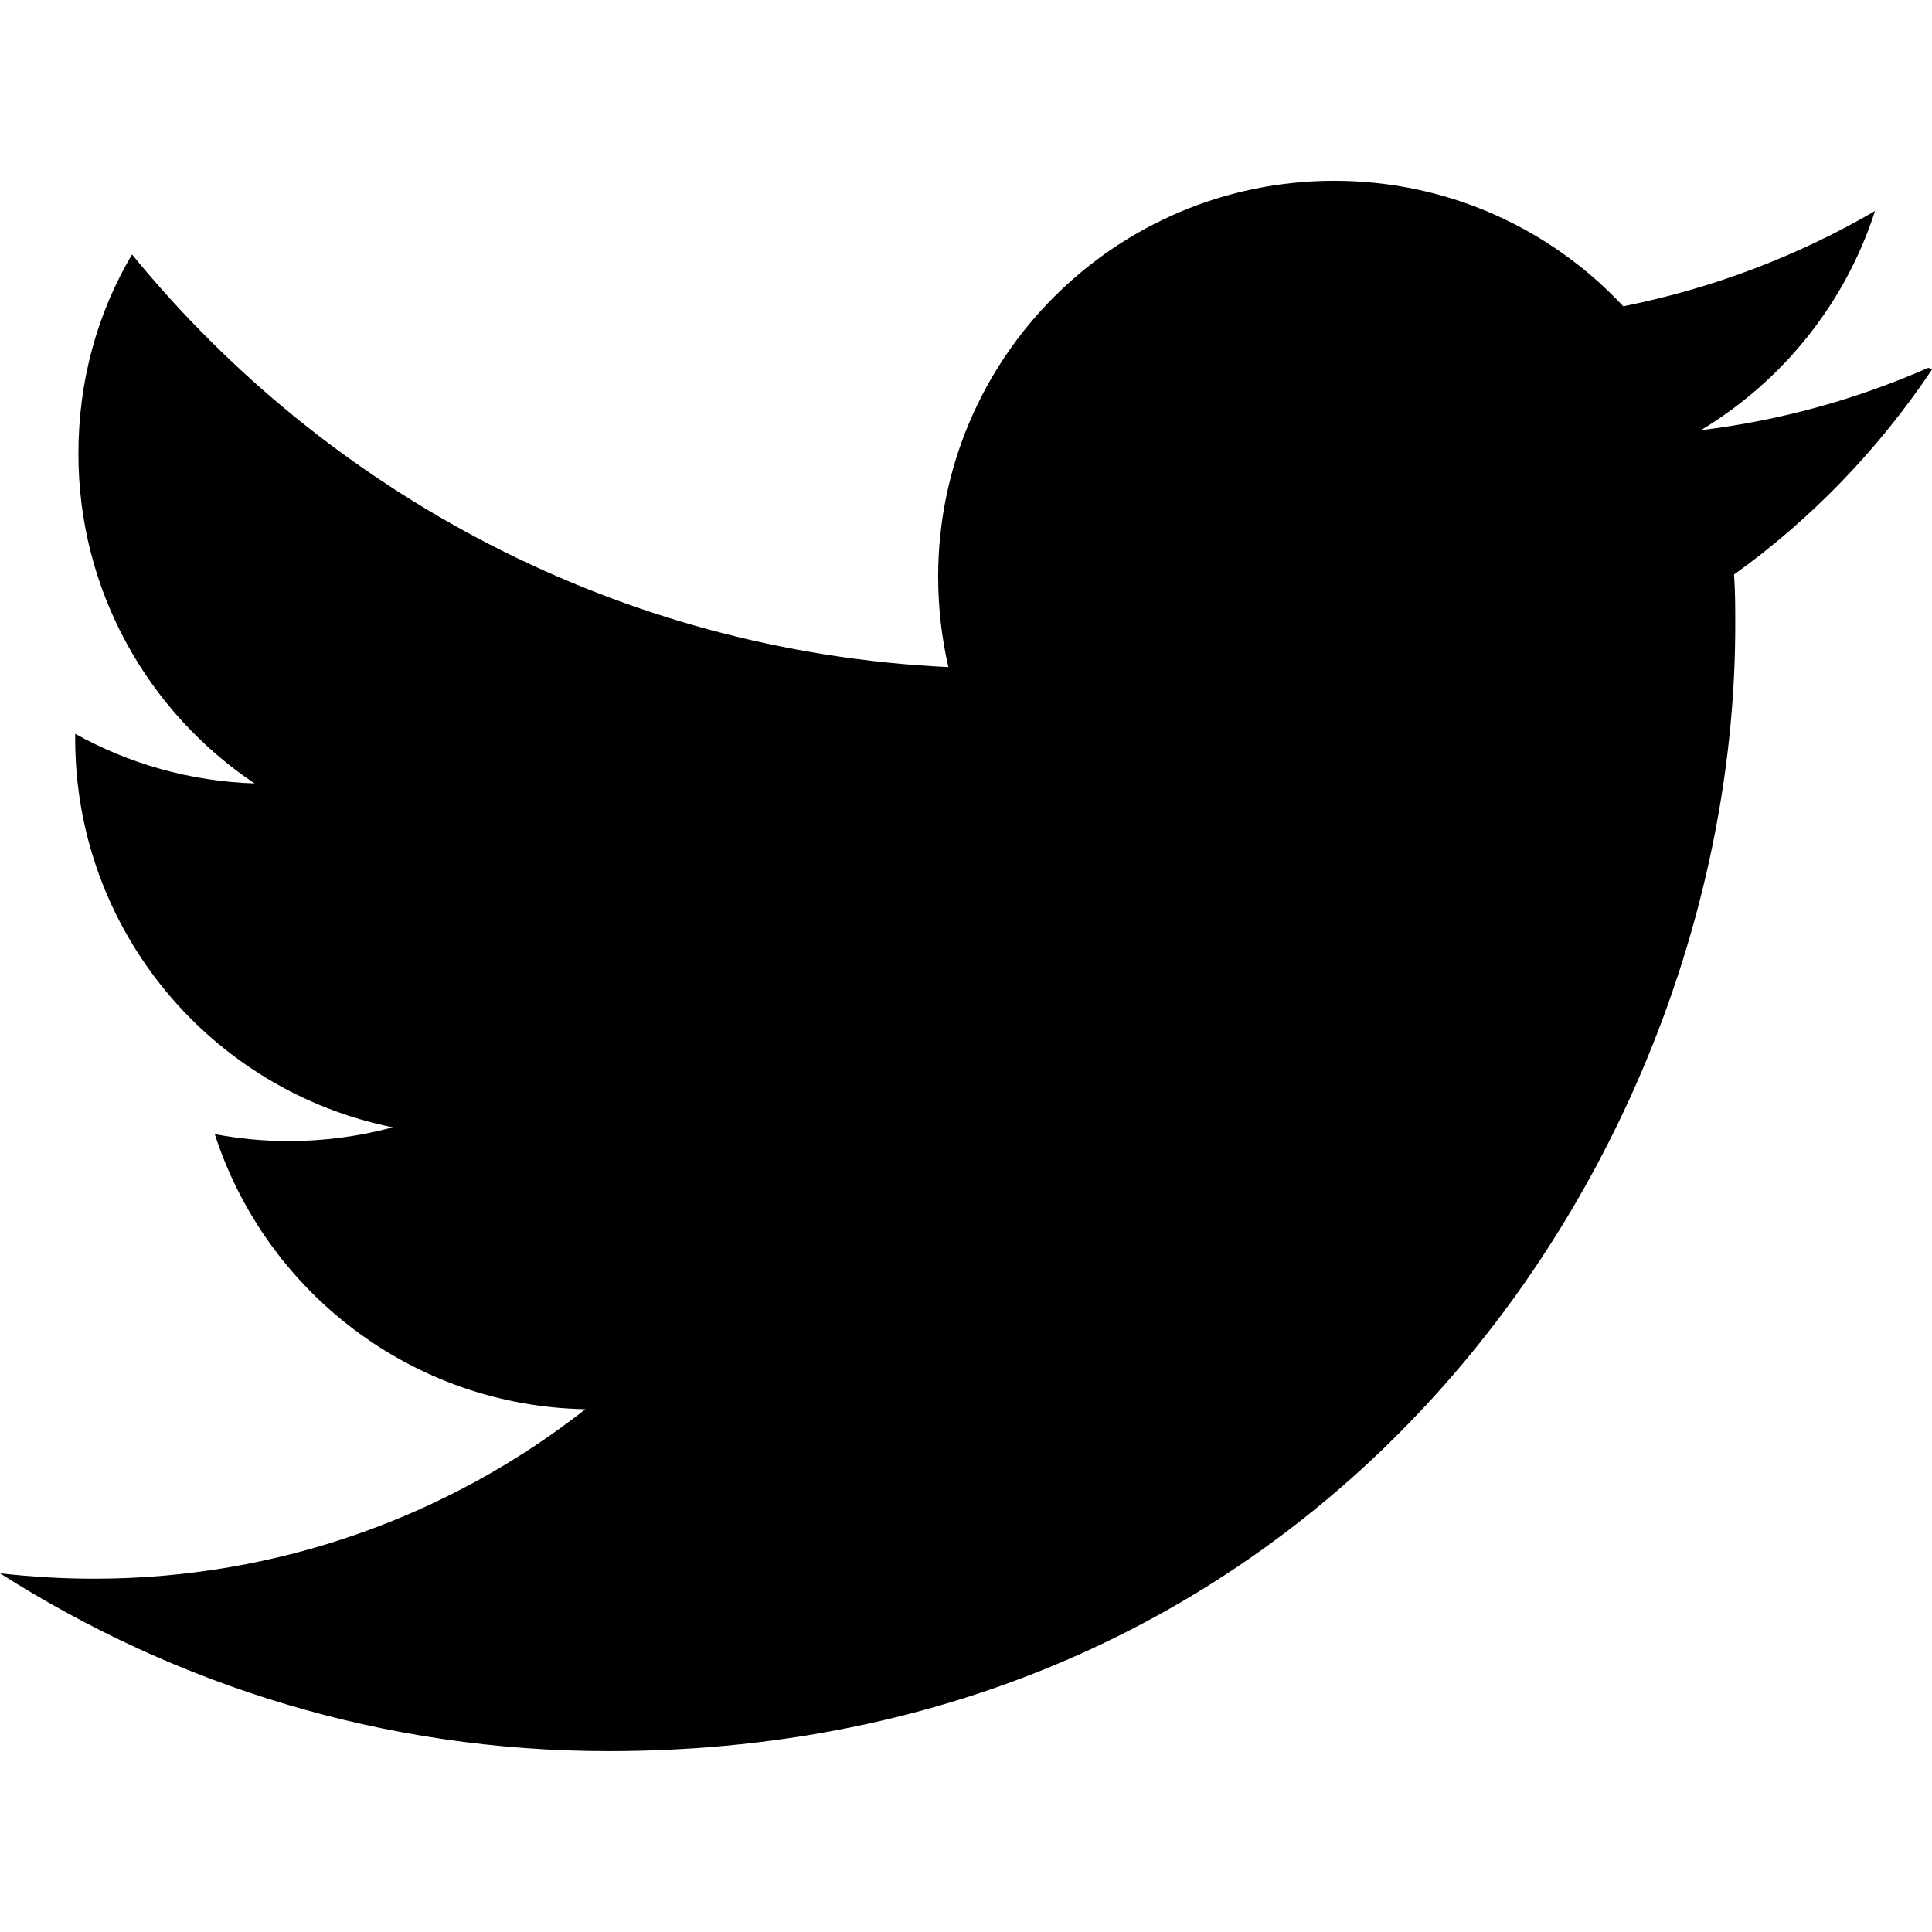
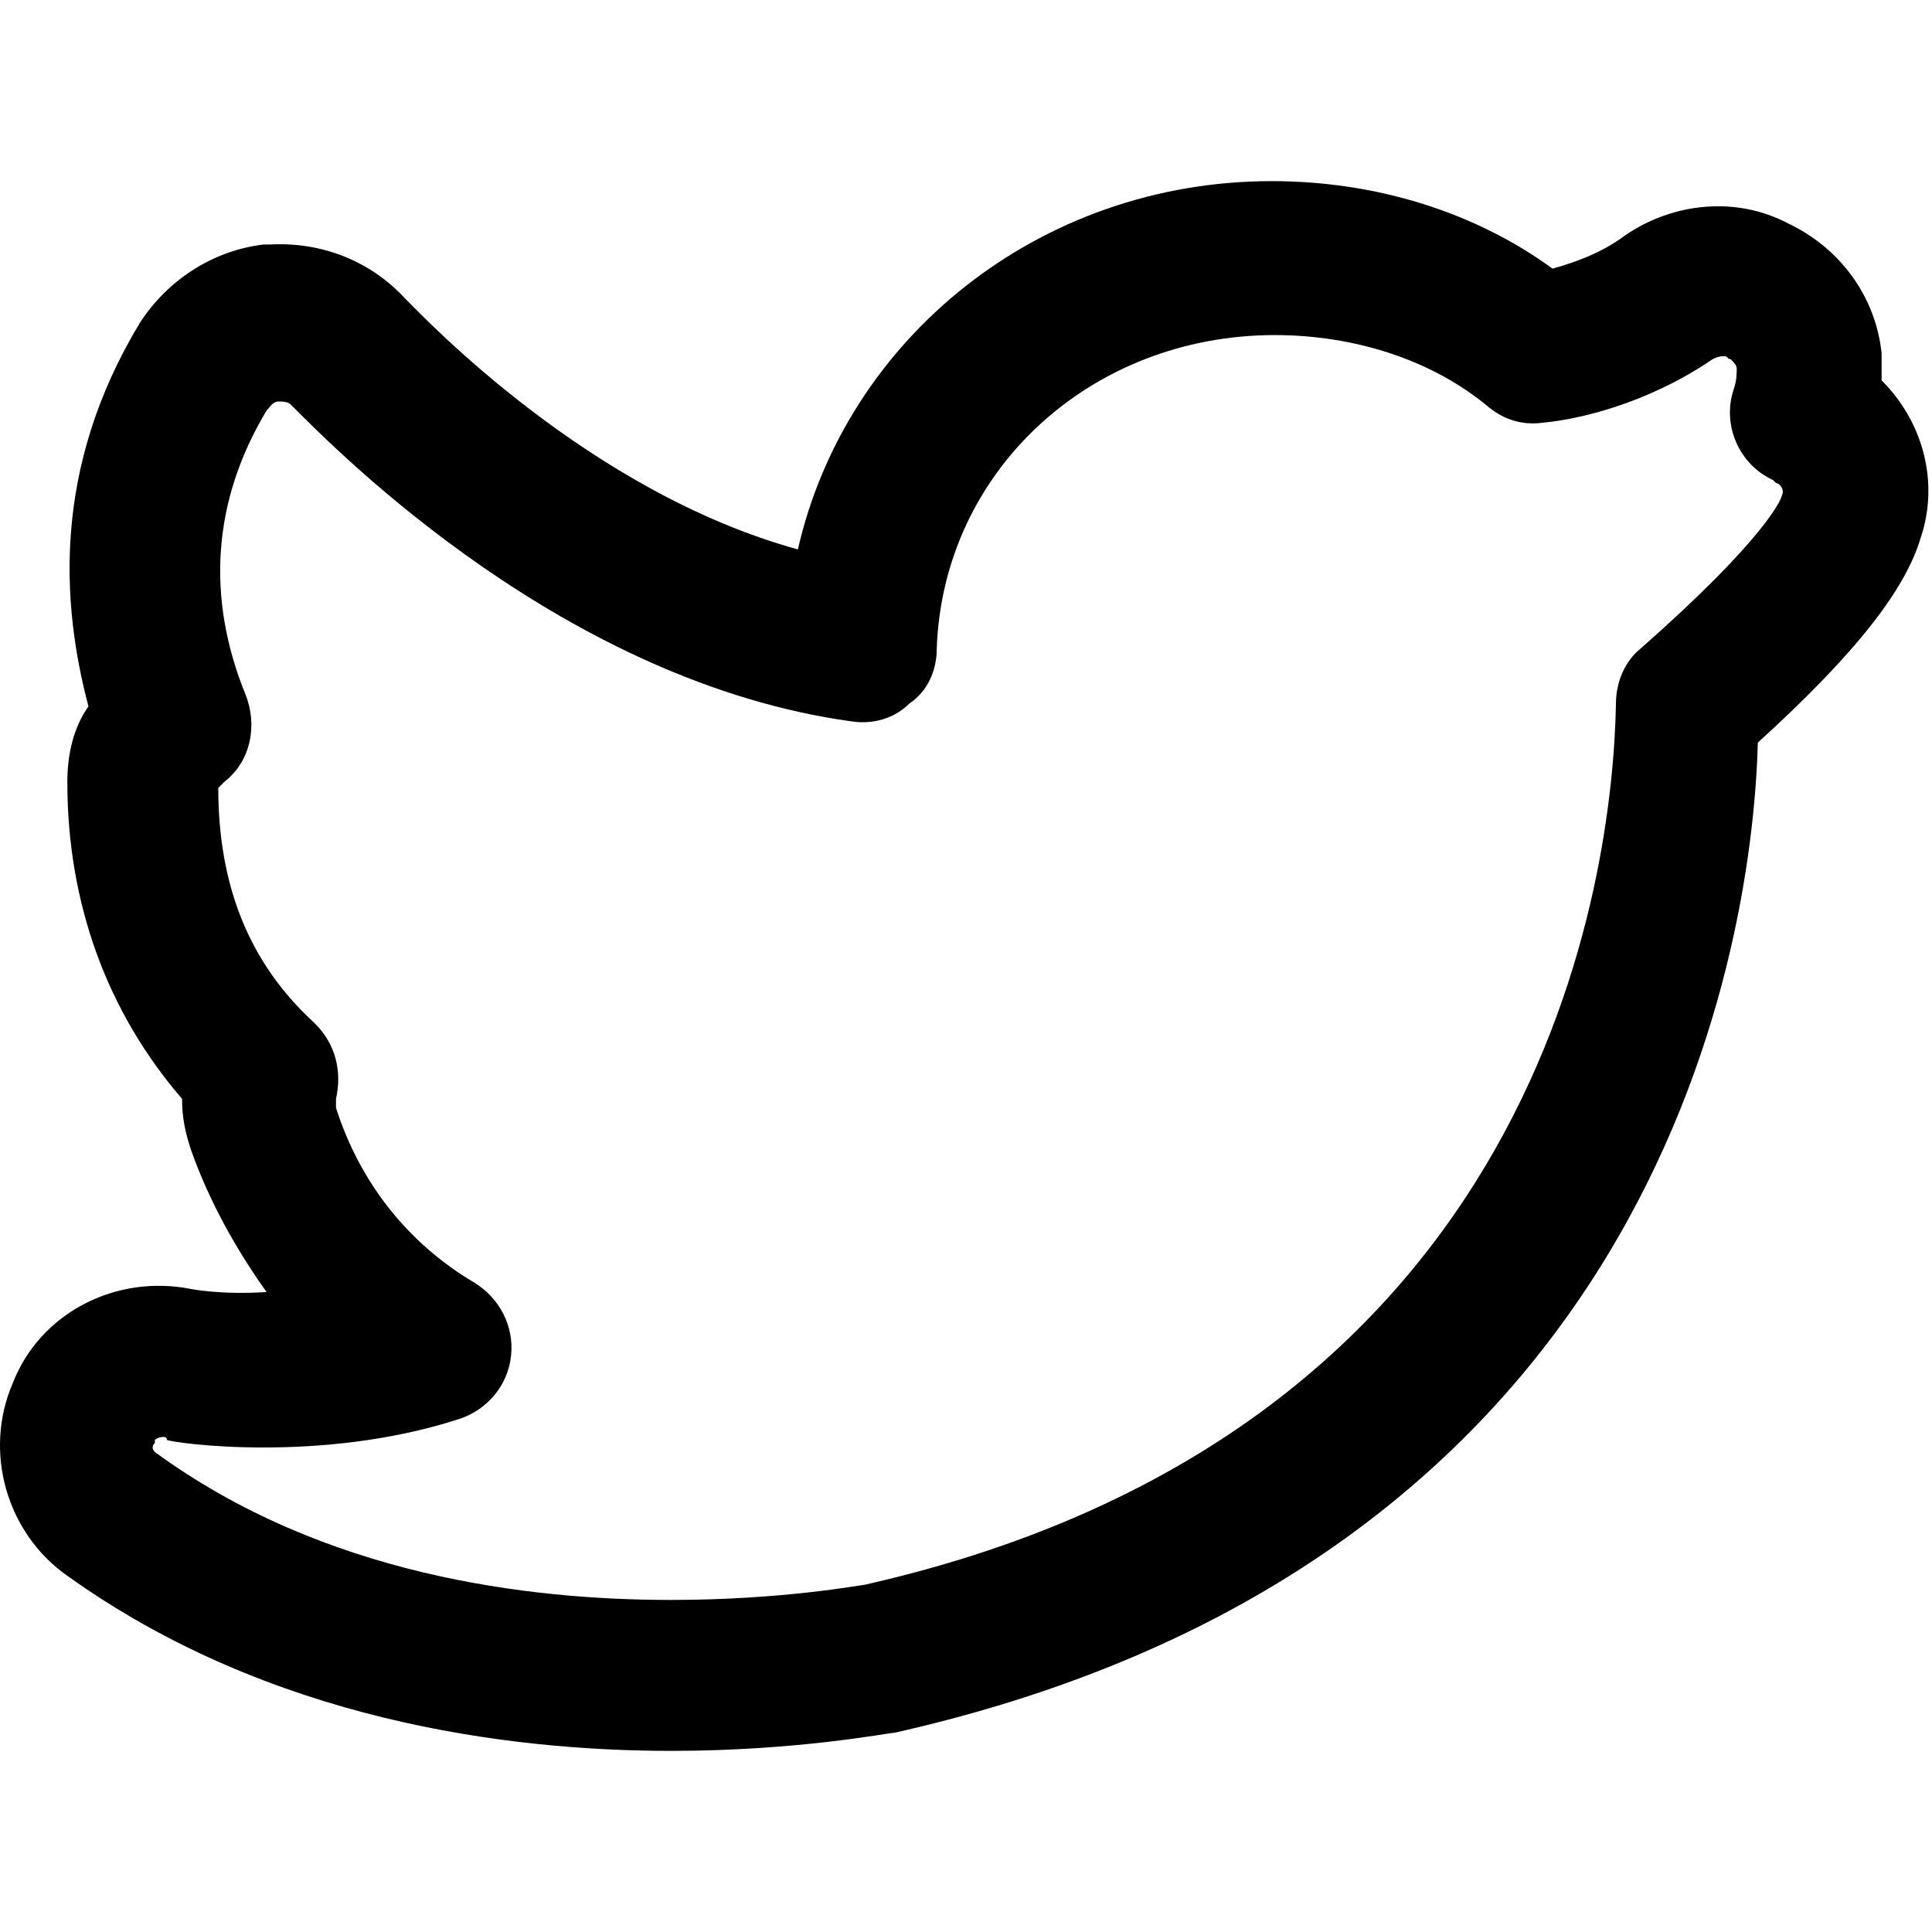
- <svg xmlns="http://www.w3.org/2000/svg" role="img" viewBox="0 0 24 24">
-   <path d="M23.954 4.569c-.885.389-1.83.654-2.825.775 1.014-.611 1.794-1.574 2.163-2.723-.951.555-2.005.959-3.127 1.184-.896-.959-2.173-1.559-3.591-1.559-2.717 0-4.92 2.203-4.92 4.917 0 .39.045.765.127 1.124C7.691 8.094 4.066 6.13 1.64 3.161c-.427.722-.666 1.561-.666 2.475 0 1.71.87 3.213 2.188 4.096-.807-.026-1.566-.248-2.228-.616v.061c0 2.385 1.693 4.374 3.946 4.827-.413.111-.849.171-1.296.171-.314 0-.615-.03-.916-.086.631 1.953 2.445 3.377 4.604 3.417-1.68 1.319-3.809 2.105-6.102 2.105-.39 0-.779-.023-1.17-.067 2.189 1.394 4.768 2.209 7.557 2.209 9.054 0 13.999-7.496 13.999-13.986 0-.209 0-.42-.015-.63.961-.689 1.8-1.56 2.46-2.548l-.047-.02z" />
+ <svg xmlns="http://www.w3.org/2000/svg" t="1634816365928" class="icon" viewBox="0 0 1024 1024" version="1.1" p-id="8551" width="200" height="200">
+   <path d="M355.688 928c-86.4 0-212.8-16-320-92.8-32-22.4-44.8-65.6-28.8-102.4 14.4-36.8 54.4-57.6 94.4-49.6 0 0 16 3.2 40 1.6-16-22.4-30.4-48-40-75.2-3.2-9.6-4.8-17.6-4.8-27.2-40-46.4-60.8-104-60.8-168 0-14.4 3.2-28.8 11.2-40C32.488 320 27.688 248 74.088 171.2 88.488 148.8 112.488 132.8 139.688 129.6h3.2c28.8-1.6 54.4 9.6 72 28.8 11.2 11.2 97.6 102.4 208 132.8C448.488 179.2 550.888 96 674.088 96c54.4 0 107.2 16 148.8 46.4 11.2-3.2 25.6-8 38.4-17.6 25.6-17.6 59.2-20.8 86.4-6.4 27.2 12.8 46.4 38.4 49.6 68.8V201.6c22.4 22.4 30.4 54.4 20.8 83.2-8 27.2-33.6 60.8-86.4 108.8-3.2 118.4-59.2 435.2-457.6 524.8-3.2 0-51.2 9.6-118.4 9.6zM86.888 761.6c-3.2 0-4.8 1.6-4.8 1.6v1.6c-1.6 1.6-1.6 3.2 0 4.8 89.6 65.6 198.4 78.4 273.6 78.4 59.2 0 100.8-8 102.4-8 361.6-81.6 396.8-377.6 398.4-467.2 0-11.2 4.8-22.4 12.8-28.8 67.2-59.2 75.2-80 75.2-81.6 1.6-3.2-1.6-6.4-3.2-6.4l-1.6-1.6c-17.6-8-27.2-28.8-20.8-48 1.6-4.8 1.6-8 1.6-11.2 0-1.6-1.6-3.2-3.2-4.8-1.6 0-1.6-1.6-3.2-1.6s-3.2 0-6.4 1.6c-35.2 24-72 32-89.6 33.6-11.2 1.6-20.8-1.6-28.8-8-30.4-25.6-72-38.4-113.6-38.4-97.6 0-176 72-179.2 166.4 0 11.2-4.8 22.4-14.4 28.8-8 8-19.2 11.2-30.4 9.6-152-20.8-272-142.4-296-166.4l-1.6-1.6c-1.6-1.6-4.8-1.6-6.4-1.6-3.2 0-4.8 3.2-6.4 4.8-28.8 48-32 99.2-11.2 150.4 6.4 16 3.2 35.2-11.2 46.4l-3.2 3.2c0 51.2 16 92.8 51.2 124.8 11.2 11.2 14.4 25.6 11.2 40v4.8c12.8 40 38.4 72 73.6 92.8 12.8 8 20.8 22.4 19.2 38.4-1.6 16-12.8 28.8-27.2 33.6-73.6 24-152 12.8-155.2 11.2 0-1.6-1.6-1.6-1.6-1.6z m849.6-510.4z" p-id="8552" fill="#000000" />
</svg>
